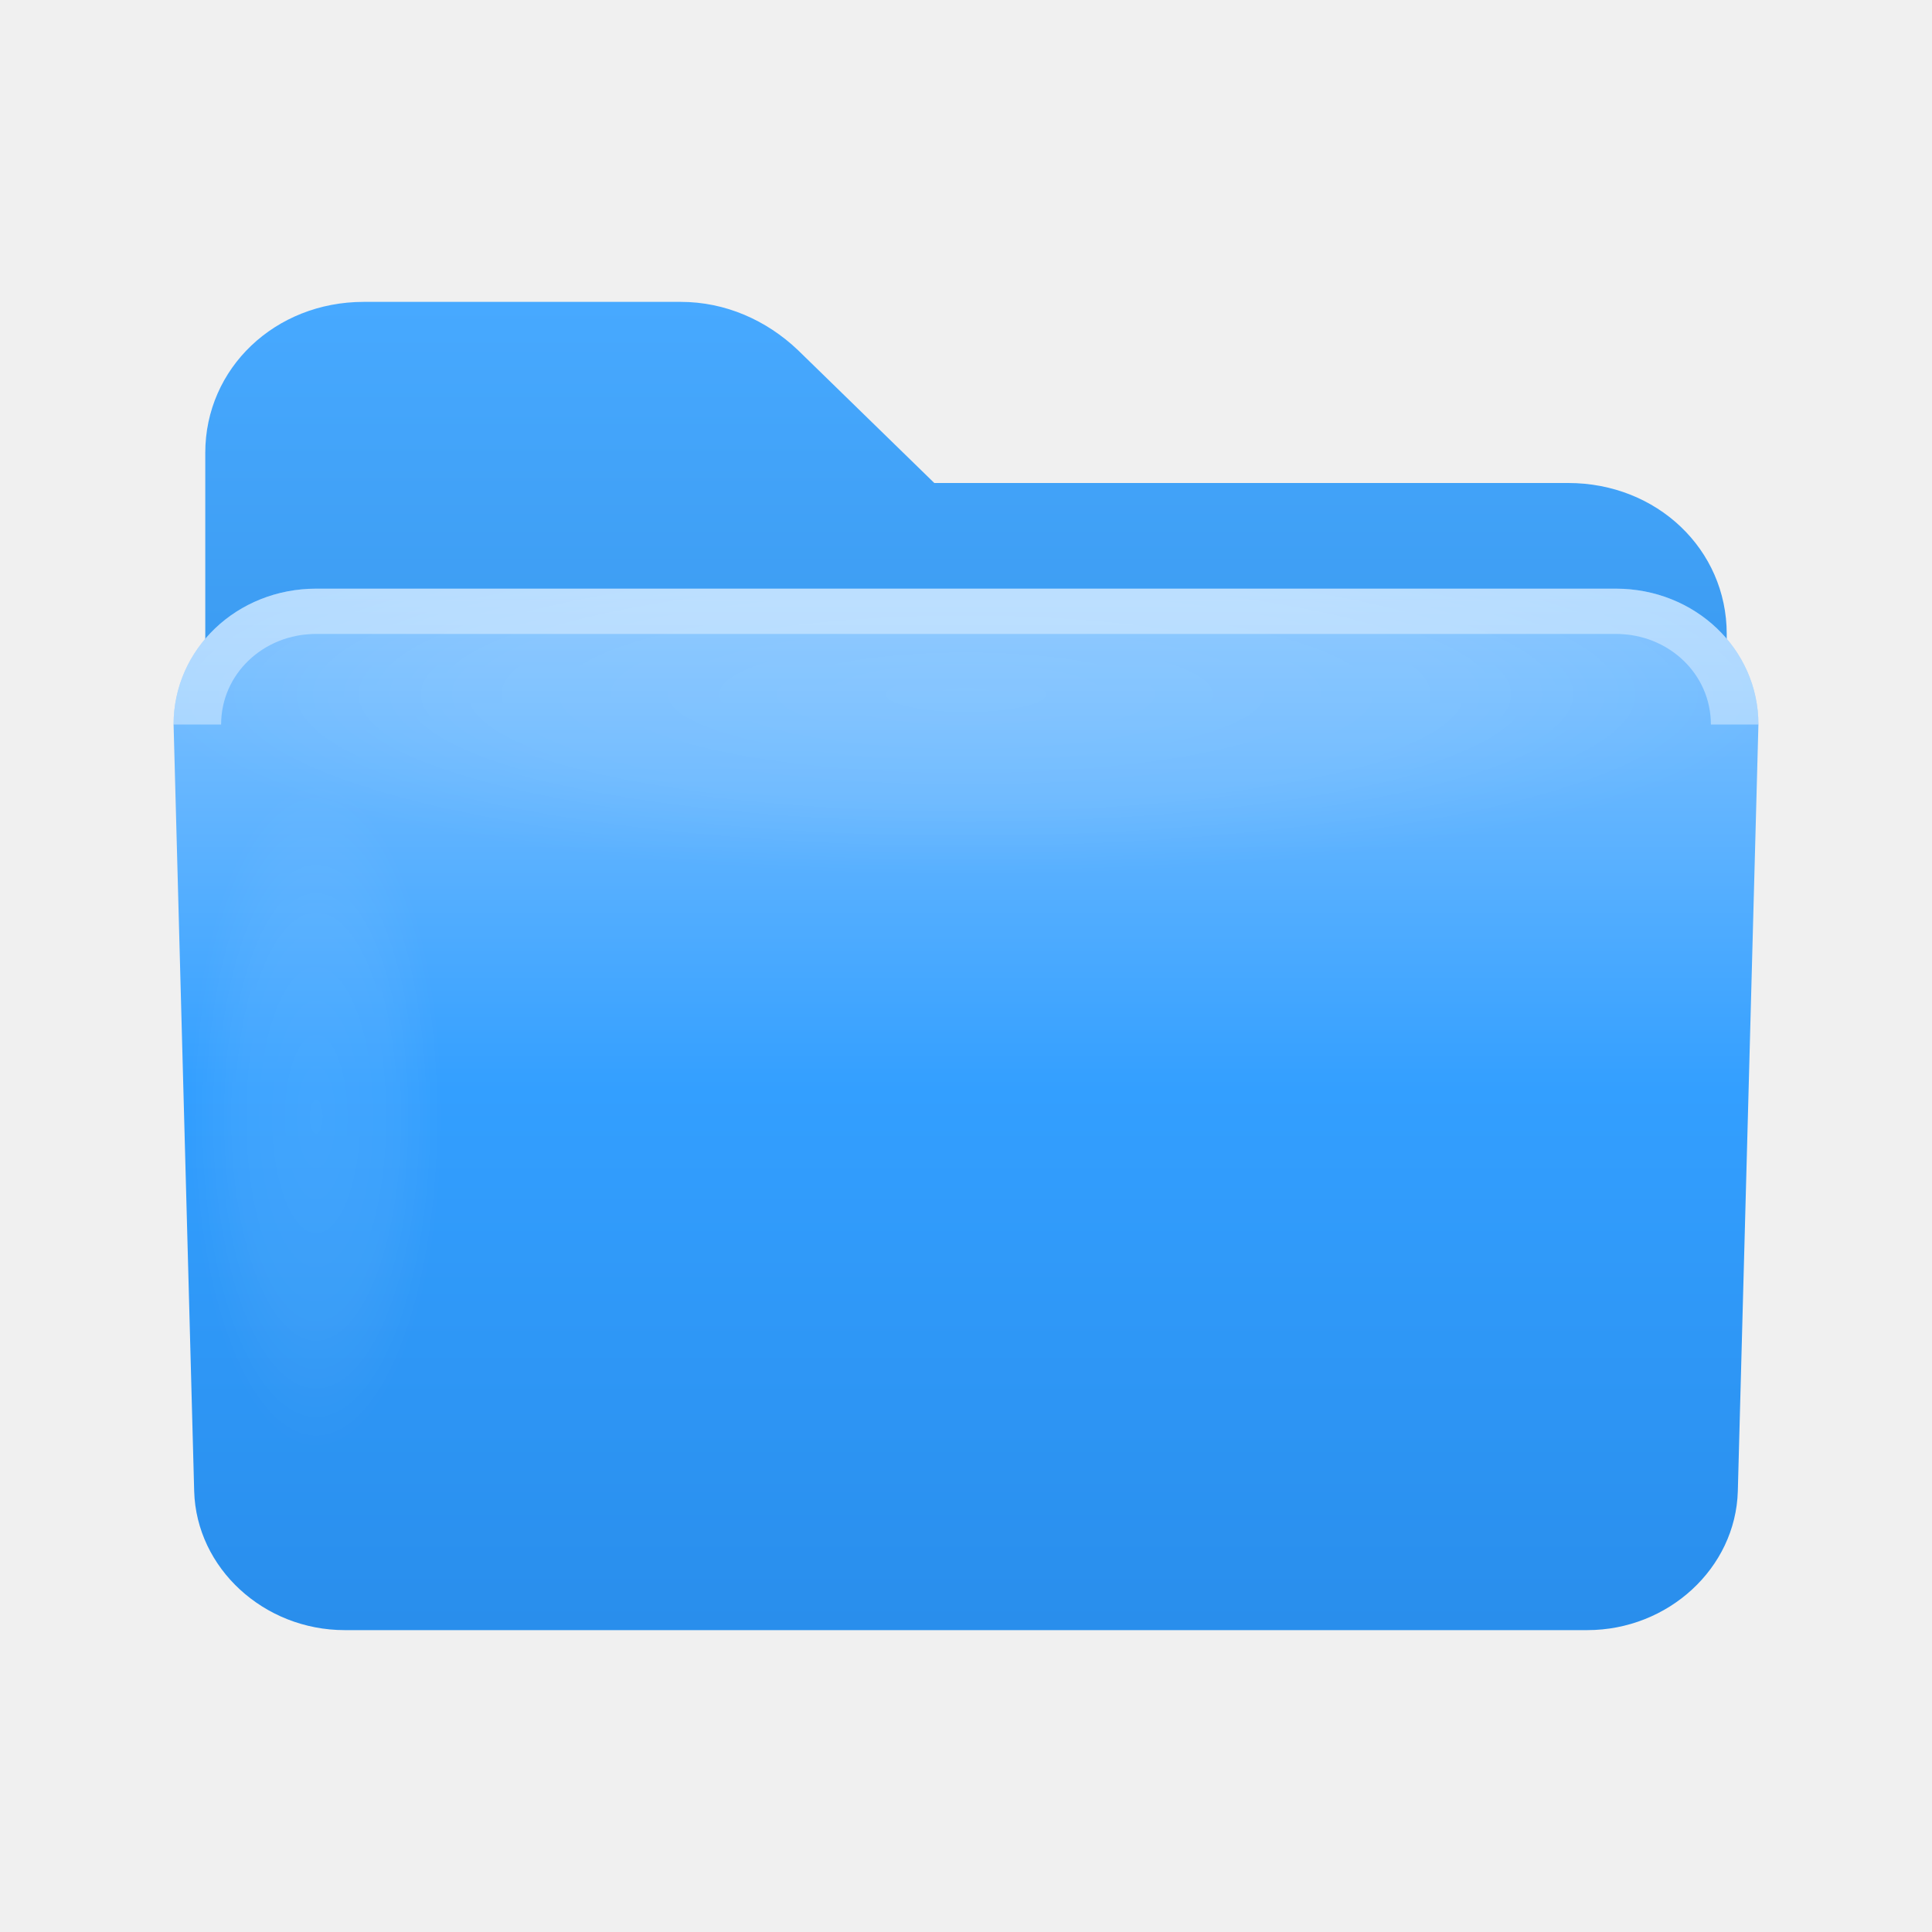
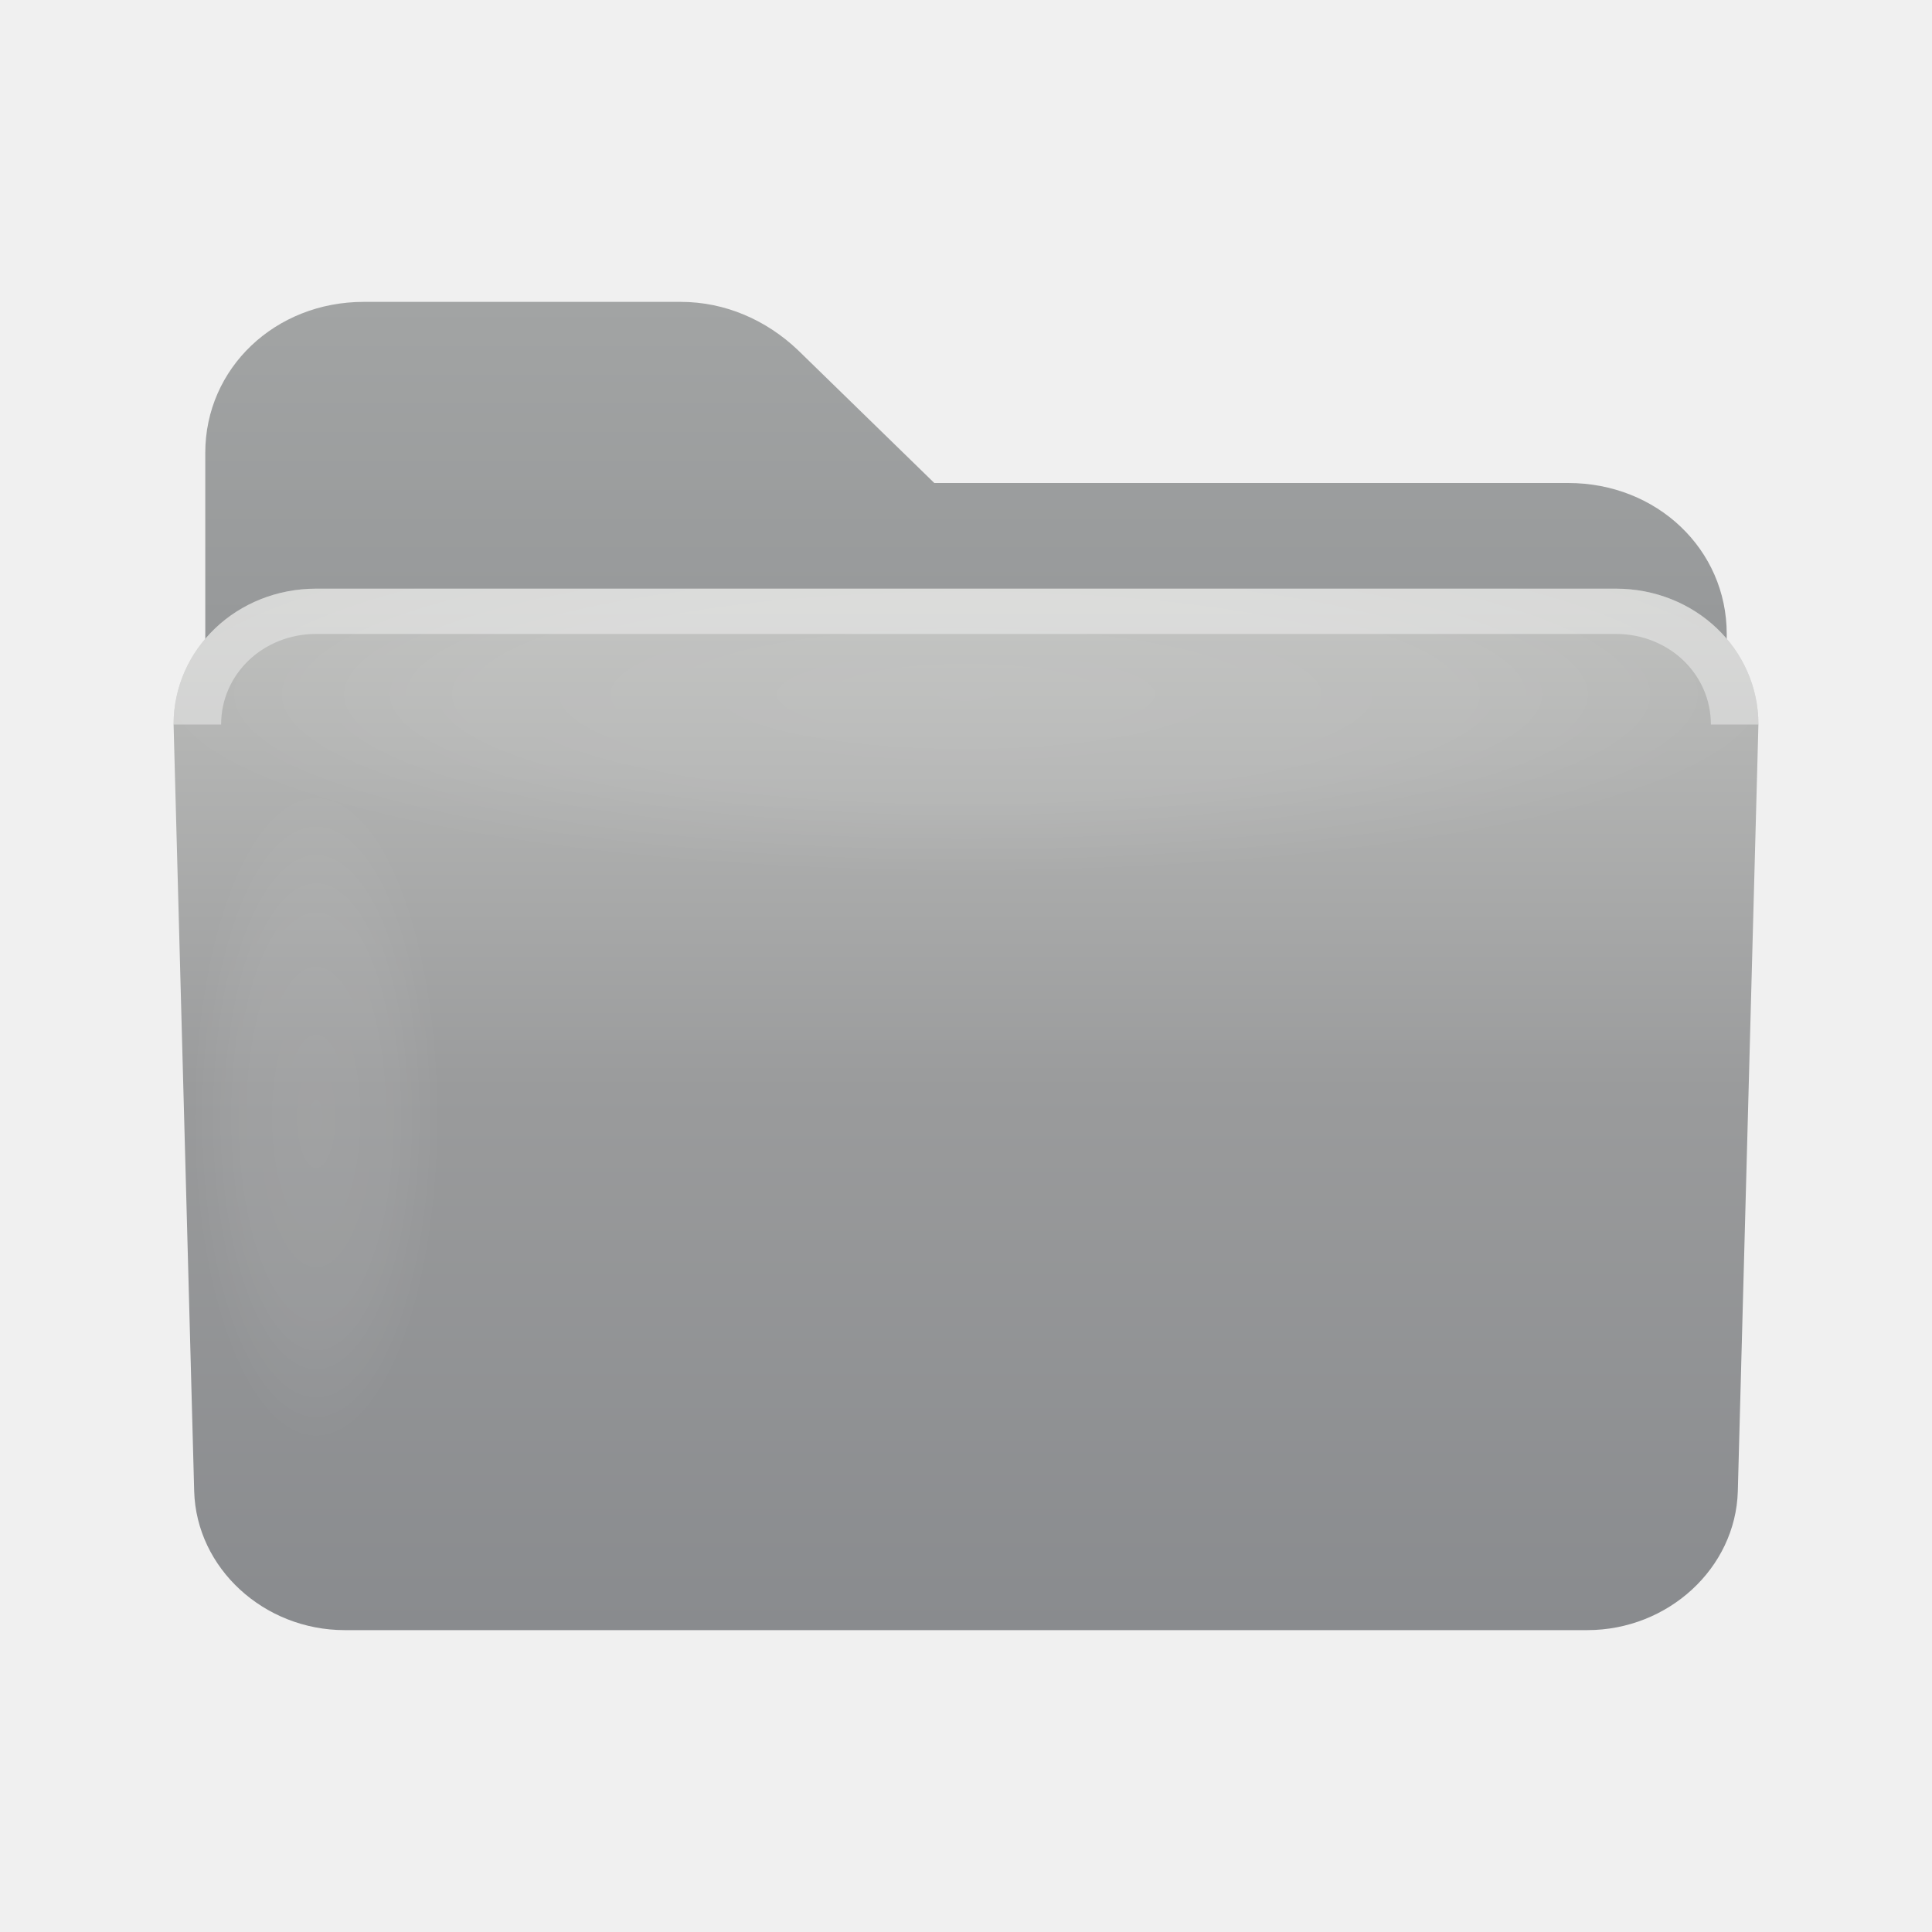
<svg xmlns="http://www.w3.org/2000/svg" viewBox="0 0 64 64">
  <defs>
    <linearGradient id="back" x1="0" y1="0" x2="0" y2="1">
-       <stop offset="0" stop-color="#47A9FF" />
-       <stop offset="1" stop-color="#207ACE" />
+       <stop offset="0" stop-color="#A2A4A4" />
+       <stop offset="1" stop-color="#76787C" />
    </linearGradient>
    <linearGradient id="front" x1="0" y1="0" x2="0" y2="1">
-       <stop offset="0" stop-color="#86C5FF" />
-       <stop offset="0.48" stop-color="#339FFF" />
-       <stop offset="1" stop-color="#298EEC" />
+       <stop offset="0" stop-color="#BEBFBD" />
+       <stop offset="0.48" stop-color="#9A9B9C" />
+       <stop offset="1" stop-color="#898B8E" />
    </linearGradient>
    <radialGradient id="sheen">
      <stop offset="0" stop-color="#FFFFFF" />
      <stop offset="0.6" stop-color="#FFFFFF" stop-opacity="0.7" />
      <stop offset="1" stop-color="#FFFFFF" stop-opacity="0" />
    </radialGradient>
    <clipPath id="clipFront">
      <path d="M11.5 19.5 H52.5 C55 19.5 57 21.5 57 24 L56.35 49.4 C56.28 51.95 54.15 54 51.6 54 H12.4 C9.85 54 7.72 51.95 7.65 49.4 L7 24 C7 21.5 9 19.5 11.5 19.5 Z" />
    </clipPath>
    <clipPath id="clipTop">
      <rect x="0" y="0" width="64" height="24" />
    </clipPath>
  </defs>
  <g transform="translate(32 0) scale(1.05 1) translate(-32 0)">
    <path d="M8 47 V15 C8 12.2 10.2 10 13 10 H23 C24.4 10 25.7 10.6 26.7 11.6 L31 16 H51 C53.8 16 56 18.2 56 21 V47 C56 49.8 53.8 52 51 52 H13 C10.2 52 8 49.8 8 47 Z" fill="url(#back)" />
    <path d="M11.5 19.5 H52.5 C55 19.5 57 21.5 57 24 L56.35 49.4 C56.28 51.95 54.15 54 51.6 54 H12.4 C9.85 54 7.72 51.95 7.65 49.4 L7 24 C7 21.5 9 19.5 11.5 19.5 Z" fill="url(#front)" />
    <g clip-path="url(#clipFront)">
      <ellipse cx="32" cy="23" rx="26" ry="6" fill="url(#sheen)" opacity="0.12" />
      <ellipse cx="11.5" cy="37" rx="4" ry="11" fill="url(#sheen)" opacity="0.08" />
    </g>
    <g clip-path="url(#clipTop)">
      <path d="M11.5 19.5 H52.5 C55 19.5 57 21.5 57 24 L56.35 49.4 C56.28 51.95 54.15 54 51.6 54 H12.4 C9.85 54 7.72 51.95 7.65 49.4 L7 24 C7 21.5 9 19.5 11.5 19.5 Z" fill="none" stroke="#FFFFFF" stroke-opacity="0.4" stroke-width="3" clip-path="url(#clipFront)" />
    </g>
  </g>
</svg>
